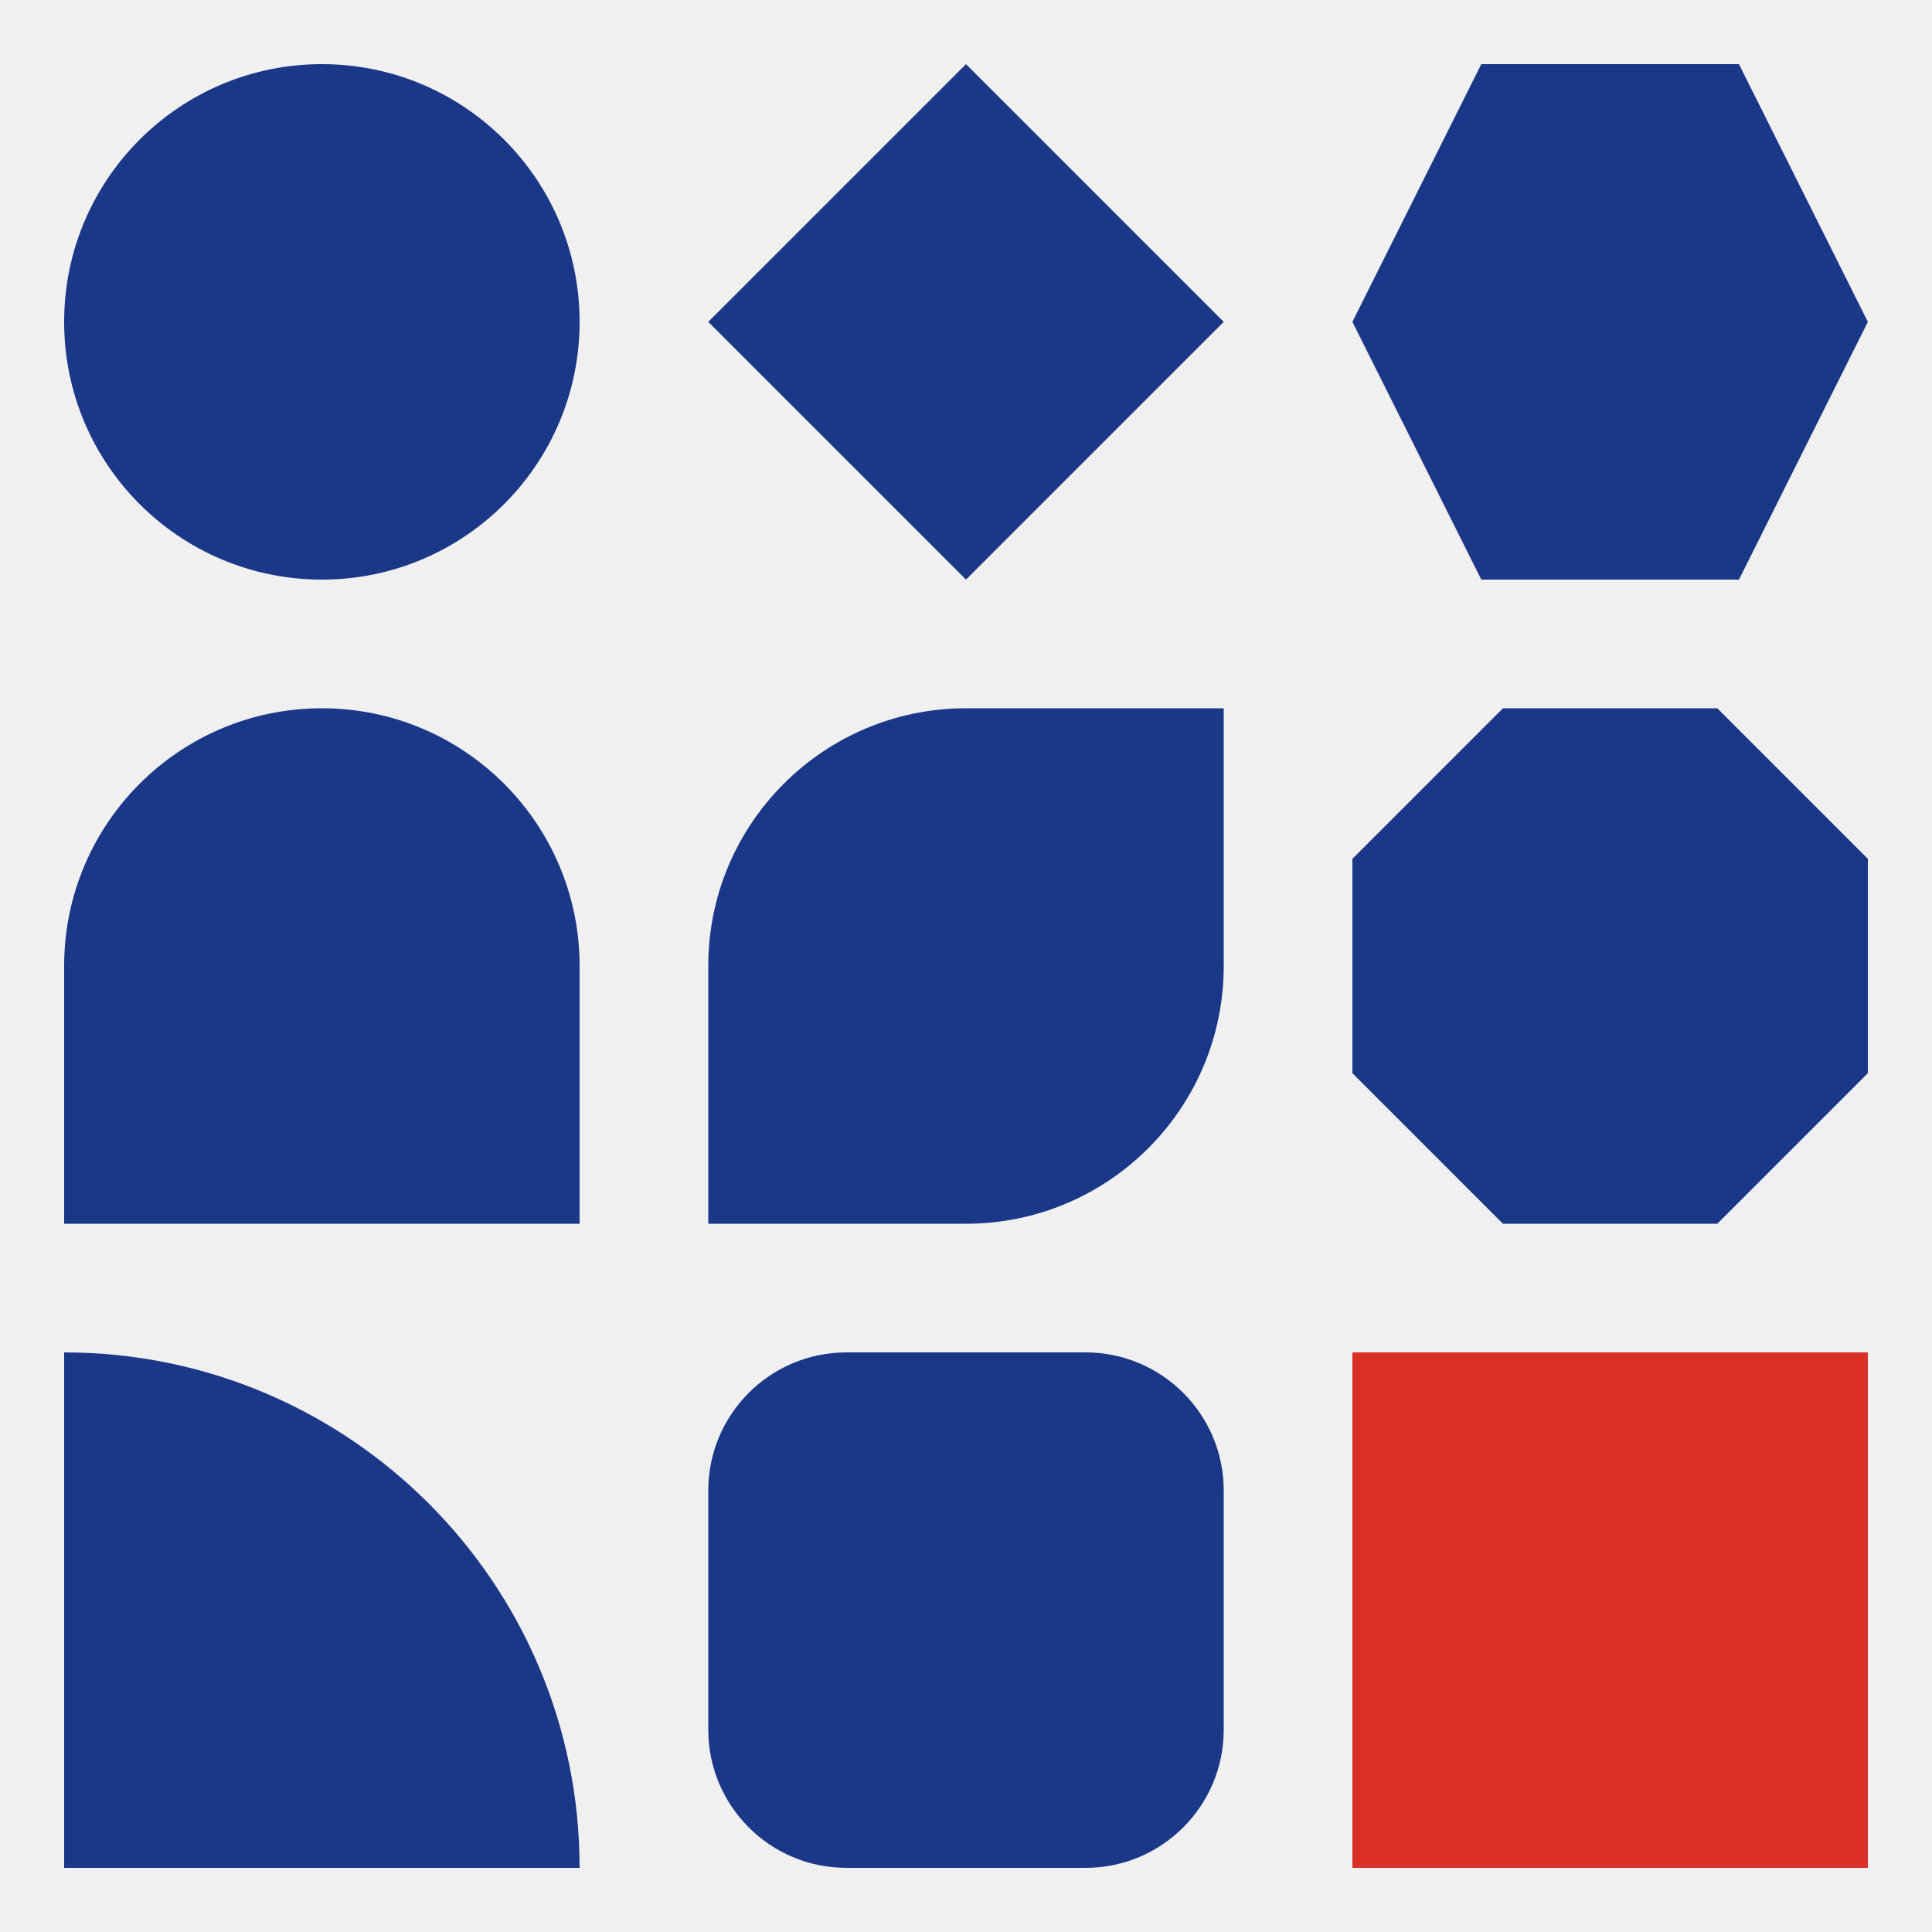
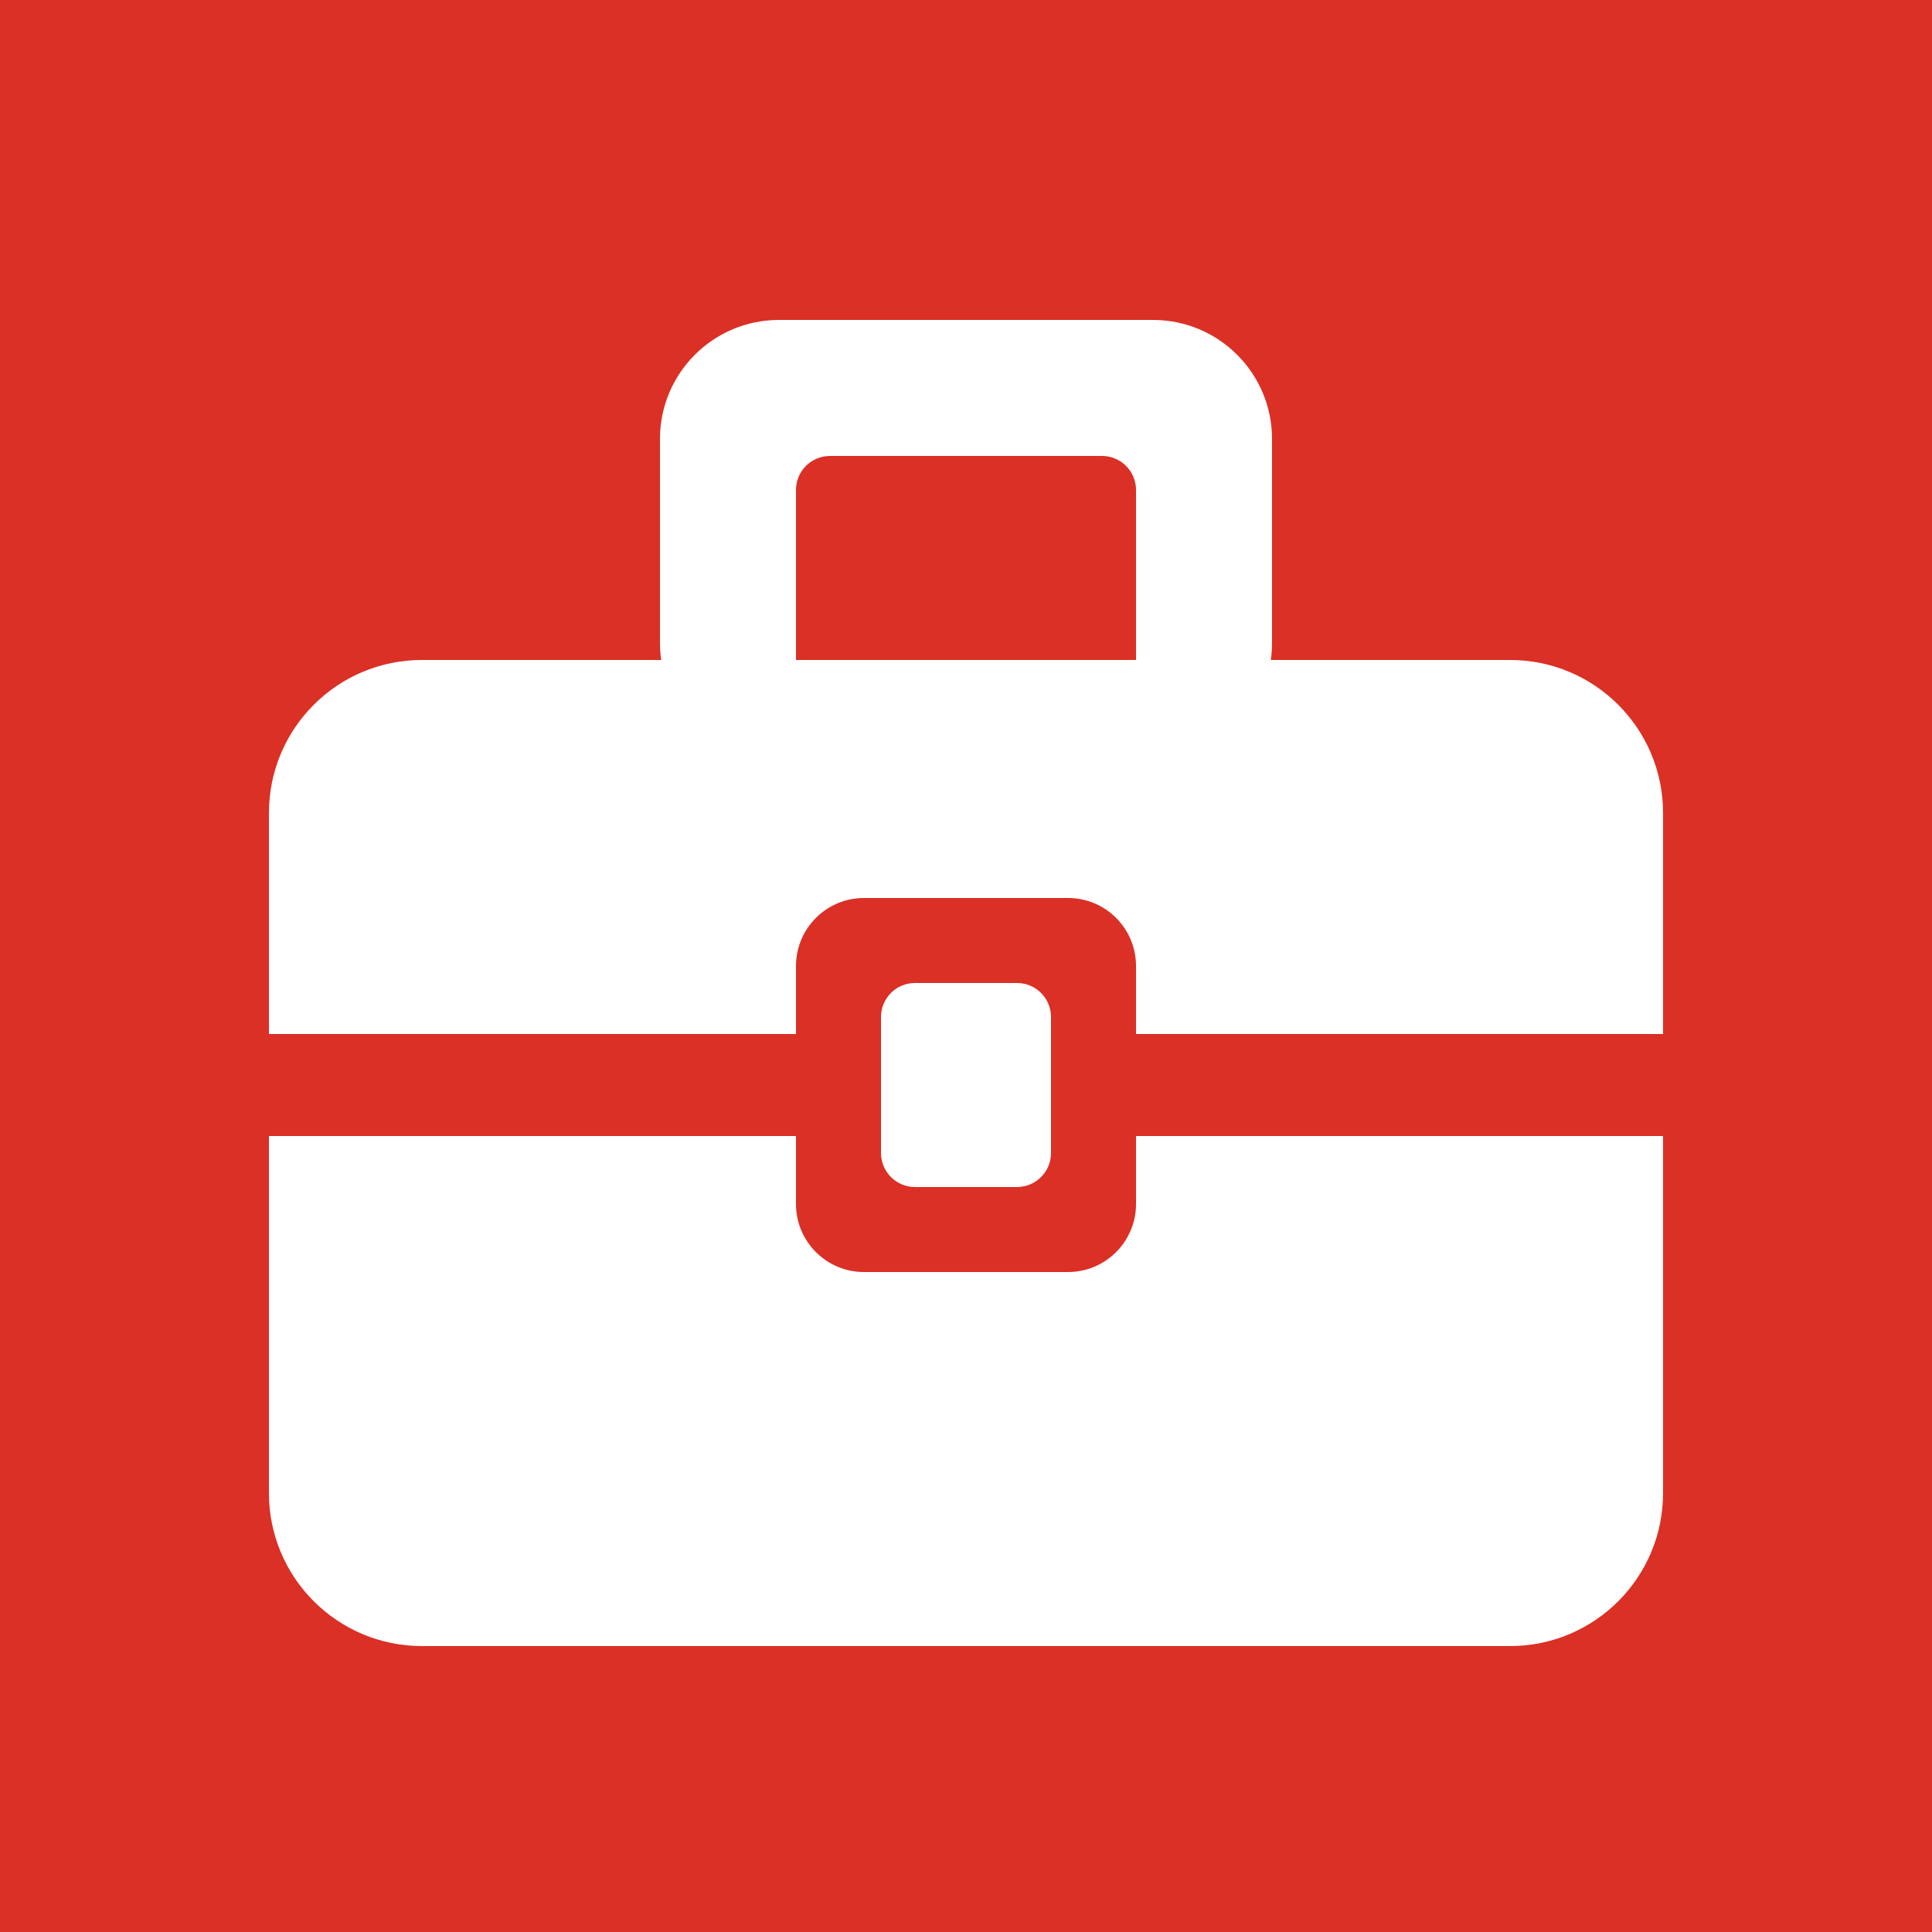
- <svg xmlns="http://www.w3.org/2000/svg" viewBox="250 250 2500 2500">
-   <style>.b{fill:#1B3788}@media (prefers-color-scheme:dark){.b{fill:#ffffff}}</style>
-   <circle class="b" cx="666.5" cy="666.5" r="333.5" />
-   <polygon class="b" points="1500.0,333.0 1833.5,666.5 1500.0,1000.0 1166.5,666.5" />
-   <polygon class="b" points="2166.8,333.0 2500.2,333.0 2667.0,666.5 2500.2,1000.0 2166.8,1000.0 2000.0,666.5" />
-   <path class="b" d="M333.0,1833.5V1500.0A333.5,333.5 0 0 1 1000.0,1500.0V1833.5Z" />
-   <path class="b" d="M1166.5,1833.5V1500.0A333.5,333.5 0 0 1 1500.0,1166.5H1833.5V1500.0A333.5,333.5 0 0 1 1500.0,1833.5Z" />
-   <polygon class="b" points="2194.8,1166.5 2472.2,1166.5 2667.0,1361.3 2667.0,1638.7 2472.2,1833.5 2194.8,1833.5 2000.0,1638.7 2000.0,1361.3" />
-   <path class="b" d="M333.0,2000.0A667,667 0 0 1 1000.0,2667.0H333.0Z" />
-   <rect class="b" x="1166.5" y="2000.0" width="667" height="667" rx="178.8" />
-   <rect x="2000.0" y="2000.0" width="667" height="667" fill="#DA3025" />
+ <svg xmlns="http://www.w3.org/2000/svg" viewBox="0 0 100 100">
+   <rect width="100" height="100" fill="#DA3025" />
+   <g transform="translate(6,6) scale(0.88)">
+     <rect x="32" y="12" width="36" height="26" rx="7" fill="#ffffff" />
+     <rect x="40" y="20" width="20" height="18" rx="2" fill="#DA3025" />
+     <rect x="9" y="32" width="82" height="58" rx="9" fill="#ffffff" />
+     <rect x="9" y="54" width="82" height="6" fill="#DA3025" />
+     <rect x="40" y="46" width="20" height="22" rx="4" fill="#DA3025" />
+     <rect x="45" y="51" width="10" height="12" rx="2" fill="#ffffff" />
+   </g>
</svg>
